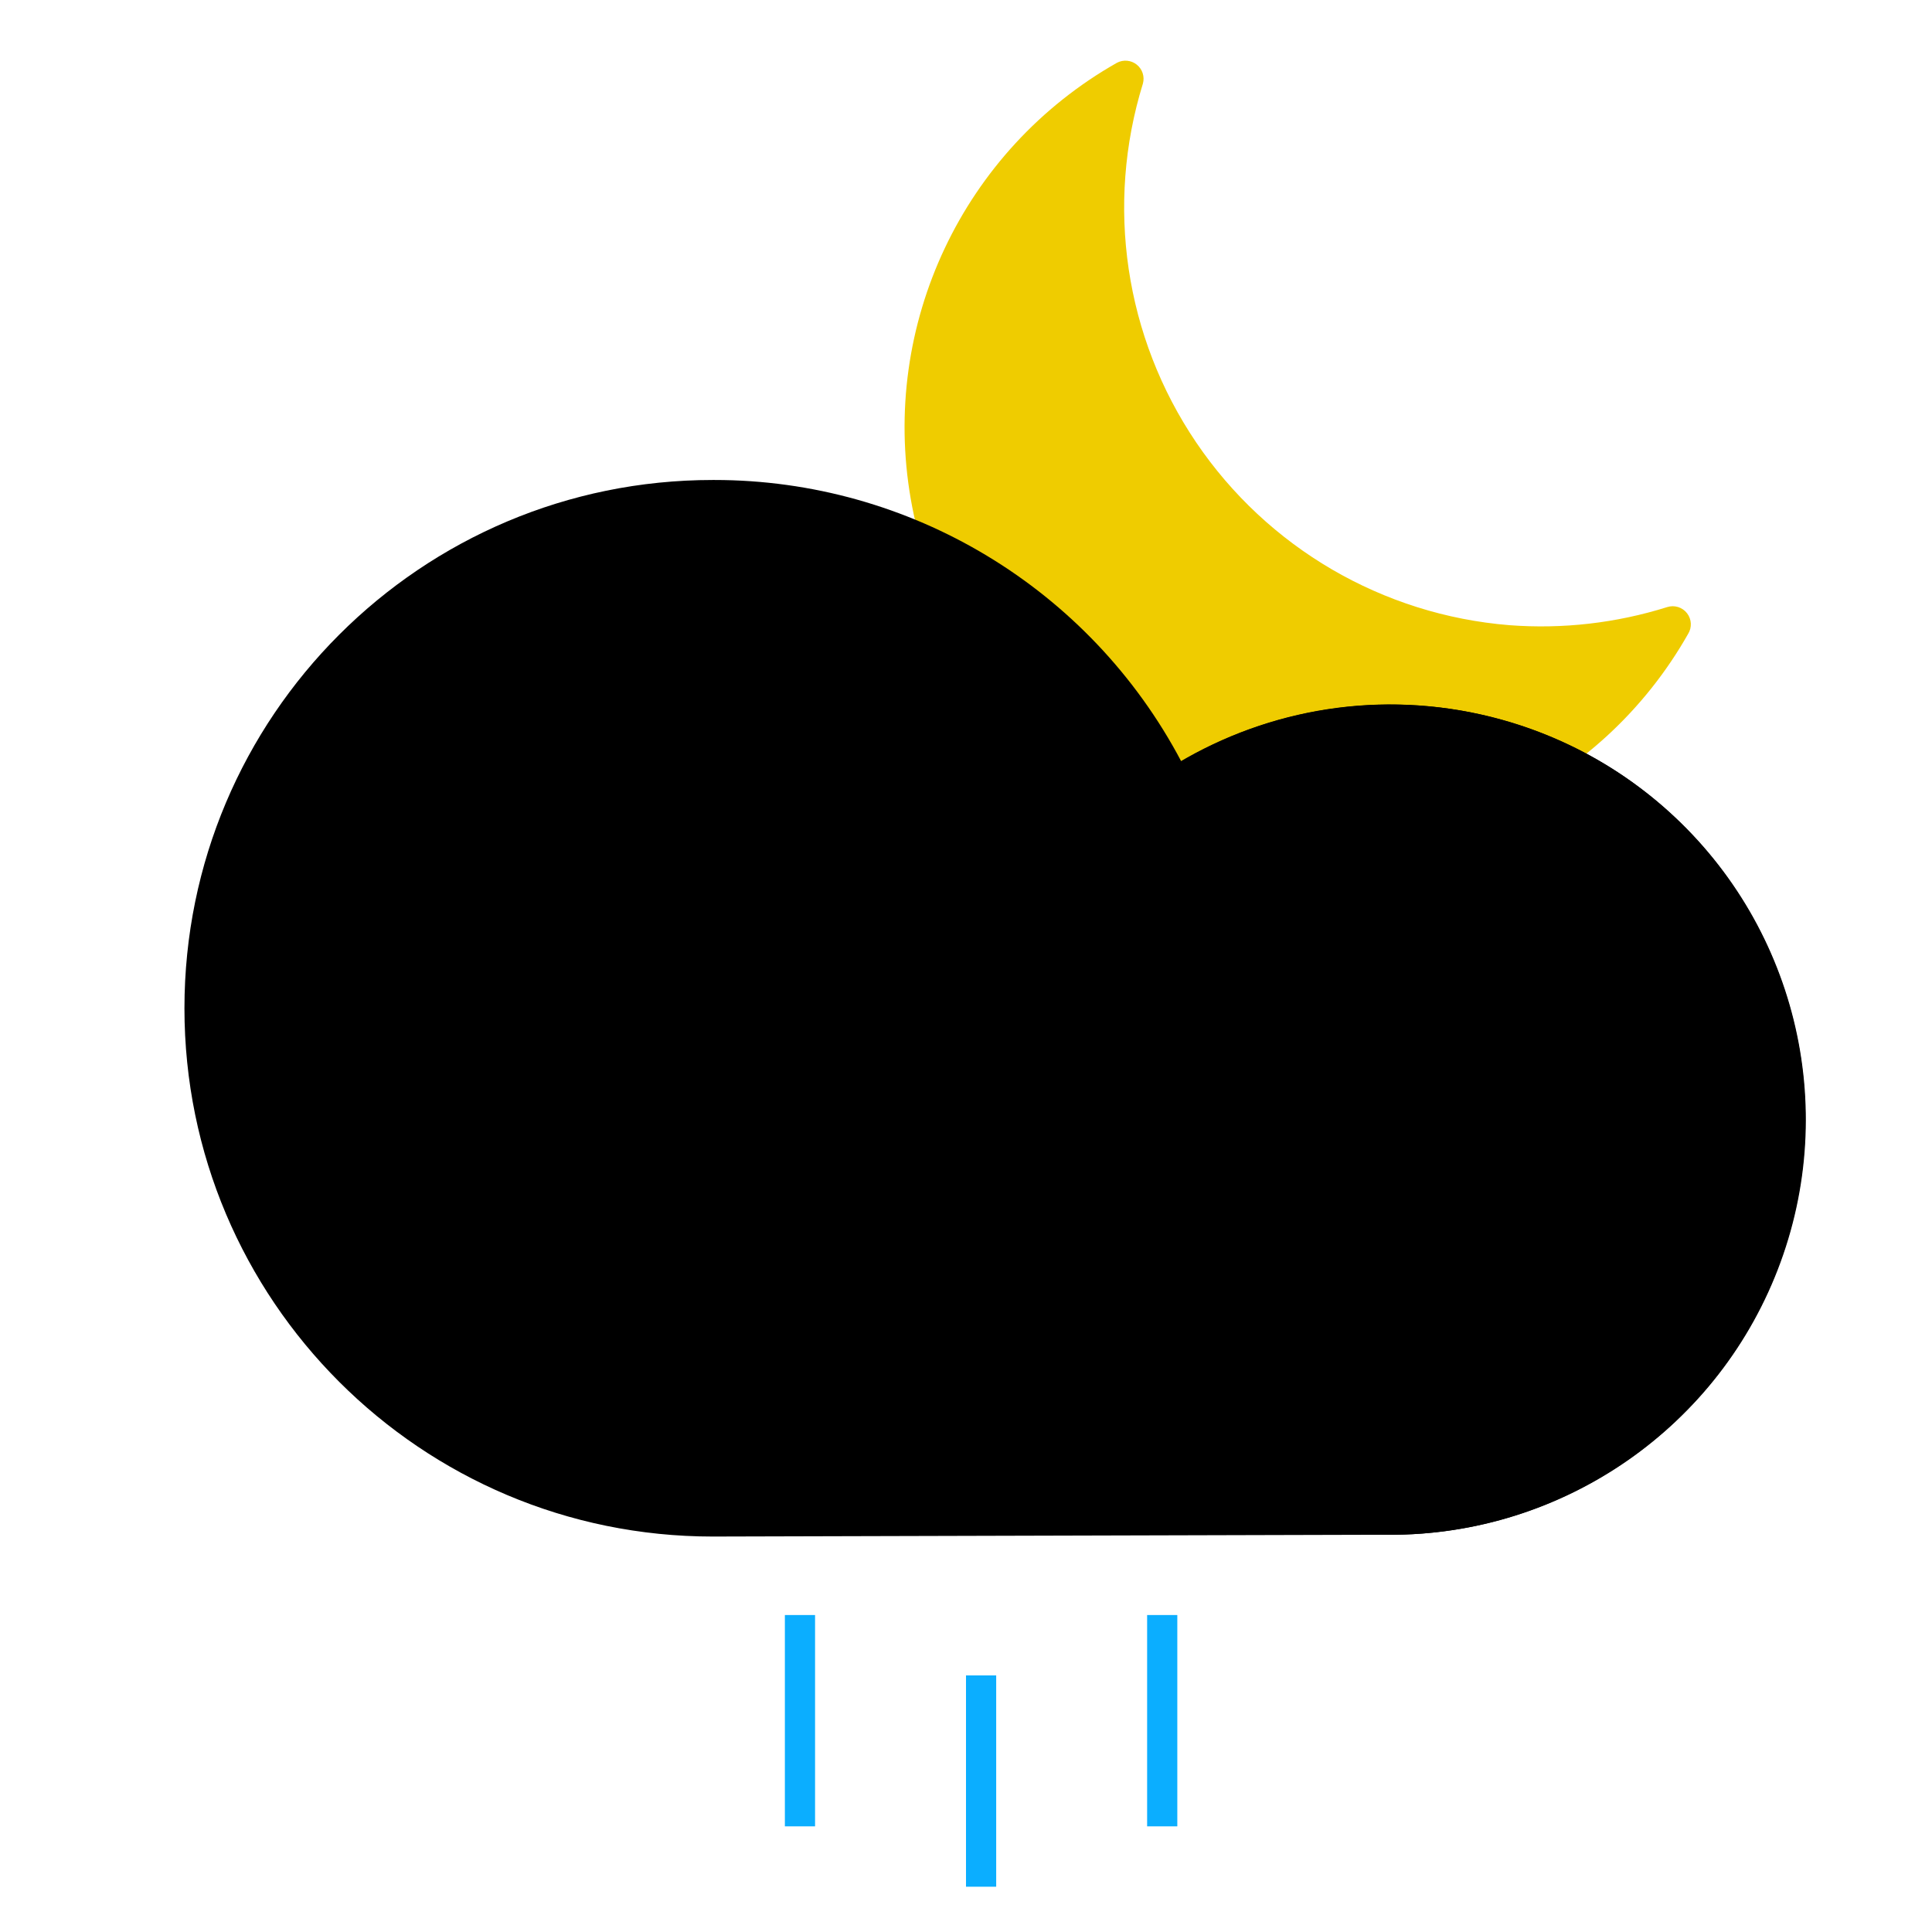
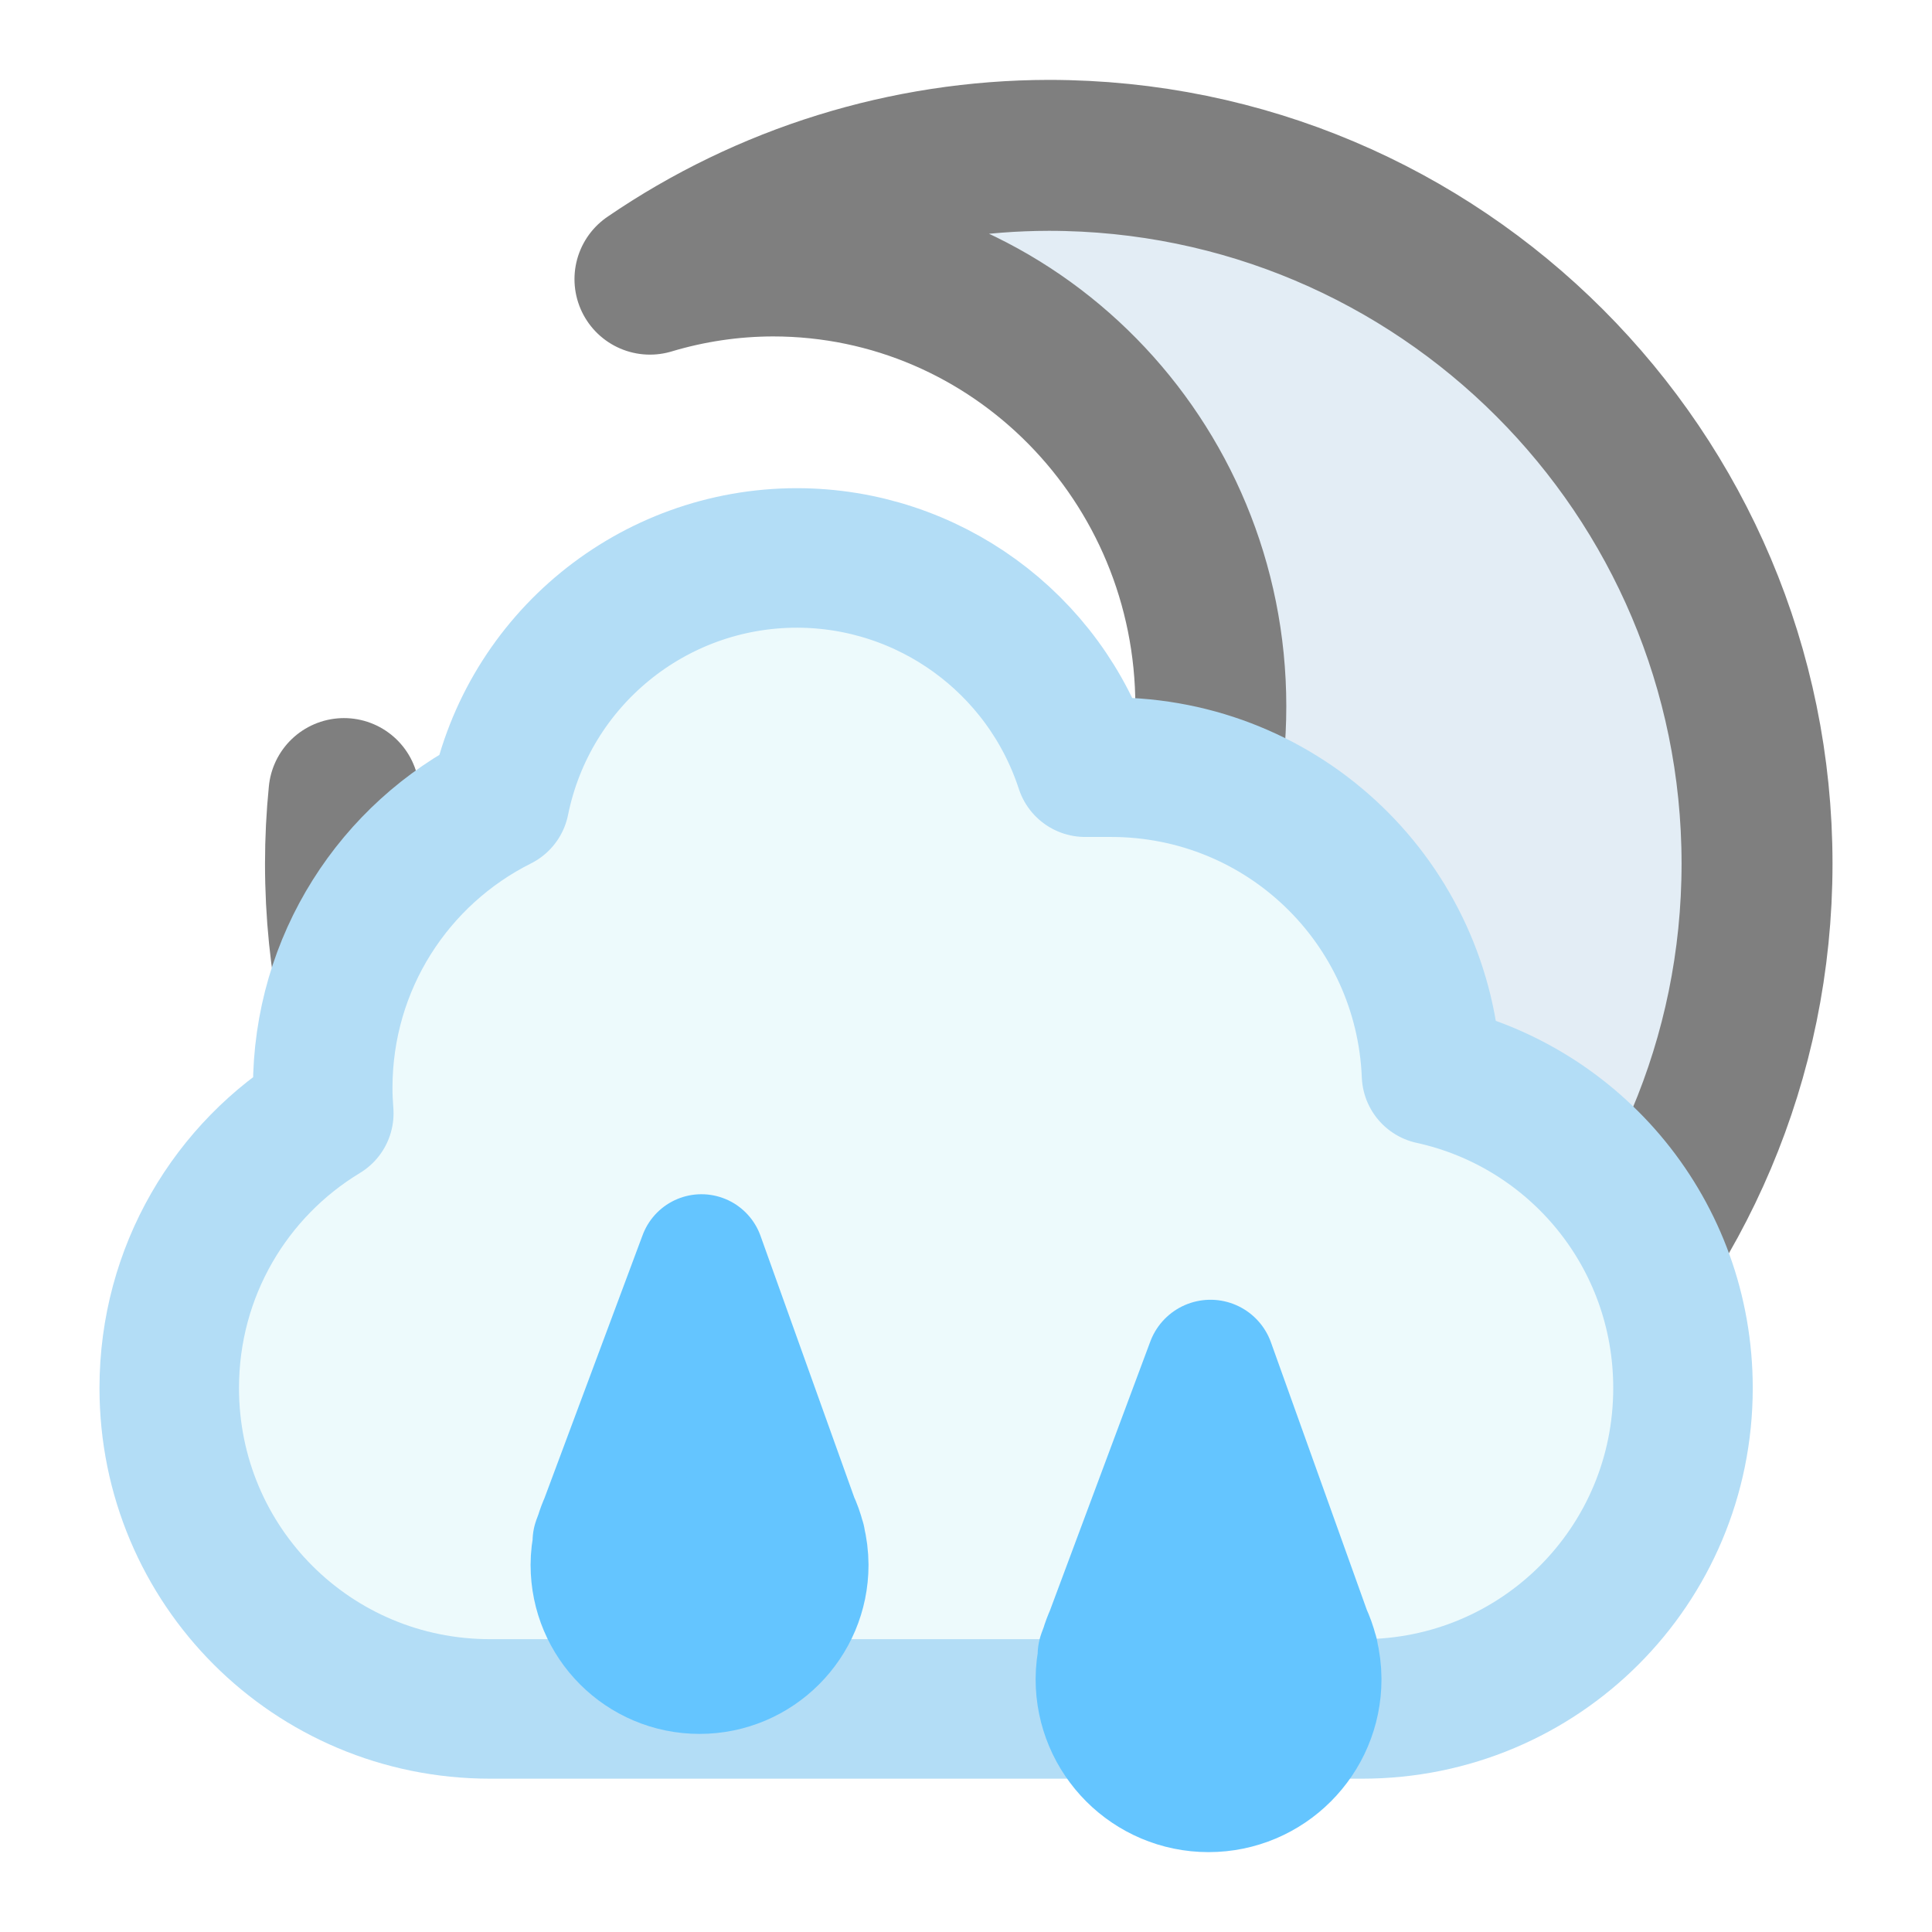
- <svg xmlns="http://www.w3.org/2000/svg" data-name="Layer 1" id="Layer_1" viewBox="0 0 64 64" xmlnsXlink="http://www.w3.org/1999/xlink">
-   <defs>
-     <style>.cls-1{fill:#efcc00;}.cls-2{fill:url(#linear-gradient);}.cls-3{fill:url(#linear-gradient-2);}.cls-4{fill:none;stroke:#0baeff;strokeLinecap:round;strokeMiterlimit:10;strokeWidth:3px;}</style>
-     <linearGradient gradientTransform="matrix(-1, 0, 0, 1, -378.03, 0)" gradientUnits="userSpaceOnUse" id="linear-gradient" x1="-397.28" x2="-418.37" y1="52.39" y2="25.08">
-       <stop offset="0" stopColor="#f2f2f2" />
-       <stop offset="1" stopColor="#cfcfcf" />
-     </linearGradient>
-     <linearGradient gradientTransform="matrix(0, -1, -1, 0, 100.7, -408.86)" gradientUnits="userSpaceOnUse" id="linear-gradient-2" x1="-450.05" x2="-438.43" y1="48.42" y2="66.07">
-       <stop offset="0.02" stopColor="#fff" />
-       <stop offset="1" stopColor="#fff" stopOpacity="0" />
-     </linearGradient>
-   </defs>
-   <path class="cls-1" d="M50,20.71A13.88,13.88,0,0,1,37.86,2.77.6.6,0,0,0,37,2.08,13.88,13.88,0,1,0,55.92,21a.6.6,0,0,0-.69-.89A13.91,13.91,0,0,1,50,20.71Z" />
-   <path class="cls-2" d="M23.66,15.9a17.49,17.49,0,0,1,15.47,9.32A13.75,13.75,0,1,1,46,50.84l-22.39.06a17.5,17.5,0,0,1,0-35Z" />
-   <circle class="cls-3" cx="46.05" cy="37.09" r="13.75" transform="translate(-2.06 71.46) rotate(-74.39)" />
-   <line class="cls-4" x1="32.5" x2="32.5" y1="55.5" y2="62.5" />
-   <line class="cls-4" x1="26.5" x2="26.5" y1="53.5" y2="60.5" />
-   <line class="cls-4" x1="38.5" x2="38.5" y1="53.5" y2="60.5" />
+ <svg xmlns="http://www.w3.org/2000/svg" height="256px" id="SVGRoot" version="1.1" viewBox="0 0 256 256" width="256px" xmlnsCc="http://creativecommons.org/ns#" xmlnsDc="http://purl.org/dc/elements/1.1/" xmlnsInkscape="http://www.inkscape.org/namespaces/inkscape" xmlnsRdf="http://www.w3.org/1999/02/22-rdf-syntax-ns#" xmlnsSodipodi="http://sodipodi.sourceforge.net/DTD/sodipodi-0.dtd" xmlnsSvg="http://www.w3.org/2000/svg">
+   <defs id="defs5435" />
+   <g id="layer1">
+     <g id="g12886" transform="translate(0,-4.864361)">
+       <g id="g12823" transform="translate(5.715676,-0.9494626)">
+         <g id="g6074" style="stroke-width:20;stroke-miterlimit:4;stroke-dasharray:none" transform="translate(5,-15)">
+           <path d="M 128.25,41.399 A 93.852,93.852 0 0 0 75.406,57.804 58.023,59.007 0 0 1 91.702,55.392 58.023,59.007 0 0 1 149.726,114.398 58.023,59.007 0 0 1 91.702,173.405 58.023,59.007 0 0 1 34.864,125.965 93.852,93.852 0 0 0 34.399,135.25 93.852,93.852 0 0 0 128.25,229.101 93.852,93.852 0 0 0 222.101,135.25 93.852,93.852 0 0 0 128.25,41.399 Z" id="path4347" style="color:#000000;display:inline;overflow:visible;visibility:visible;opacity:1;fill:#e3edf5;fill-opacity:1;stroke:#7f7f7f;stroke-width:20;stroke-linecap:round;stroke-linejoin:round;stroke-miterlimit:4;stroke-dasharray:none;stroke-dashoffset:0;stroke-opacity:1;marker:none;enable-background:accumulate" />
+         </g>
+         <path d="M 99.9,79.743 A 40.208,40.208 0 0 0 60.493,111.963 c -13.924,6.969 -23.448,21.342 -23.448,38.029 0,1.127 0.057,2.239 0.143,3.343 -12.294,7.436 -20.478,20.928 -20.478,36.402 0,23.555 18.963,42.519 42.519,42.519 l 115.541,0 c 23.555,0 42.519,-18.963 42.519,-42.519 0,-20.394 -14.219,-37.335 -33.321,-41.519 -0.924,-22.726 -19.513,-40.746 -42.474,-40.746 l -3.425,0 A 40.208,40.208 0 0 0 99.9,79.743 Z" id="rect9844" style="color:#000000;display:inline;overflow:visible;visibility:visible;opacity:1;fill:#edfafc;fill-opacity:1;stroke:#b3ddf6;stroke-width:18.486;stroke-linecap:round;stroke-linejoin:round;stroke-miterlimit:4;stroke-dasharray:none;stroke-dashoffset:0;stroke-opacity:1;marker:none;enable-background:accumulate" />
+       </g>
+       <path d="m 92.943,171.421 -13.076,35.049 a 14.073,14.073 0 0 0 -0.66,1.769 l -0.324,0.867 0.102,-6e-4 a 14.073,14.073 0 0 0 -0.364,3.122 14.073,14.073 0 0 0 14.073,14.073 14.073,14.073 0 0 0 14.073,-14.073 14.073,14.073 0 0 0 -0.42,-3.351 l 0.018,0 -0.049,-0.137 a 14.073,14.073 0 0 0 -0.867,-2.417 L 92.943,171.421 Z" id="path12847" style="color:#000000;display:inline;overflow:visible;visibility:visible;opacity:1;fill:#64c5ff;fill-opacity:1;stroke:#64c5ff;stroke-width:16.63;stroke-linecap:round;stroke-linejoin:round;stroke-miterlimit:4;stroke-dasharray:none;stroke-dashoffset:0;stroke-opacity:1;marker:none;enable-background:accumulate" />
+       <path d="m 160.394,185.6 -13.384,35.873 a 14.404,14.404 0 0 0 -0.676,1.811 l -0.331,0.888 0.105,-6.1e-4 a 14.404,14.404 0 0 0 -0.372,3.195 14.404,14.404 0 0 0 14.404,14.403 14.404,14.404 0 0 0 14.403,-14.403 14.404,14.404 0 0 0 -0.43,-3.429 l 0.019,0 -0.05,-0.14 a 14.404,14.404 0 0 0 -0.887,-2.474 L 160.394,185.6 Z" id="path12847-6" style="color:#000000;display:inline;overflow:visible;visibility:visible;opacity:1;fill:#64c5ff;fill-opacity:1;stroke:#64c5ff;stroke-width:17.021;stroke-linecap:round;stroke-linejoin:round;stroke-miterlimit:4;stroke-dasharray:none;stroke-dashoffset:0;stroke-opacity:1;marker:none;enable-background:accumulate" />
+     </g>
+   </g>
</svg>
